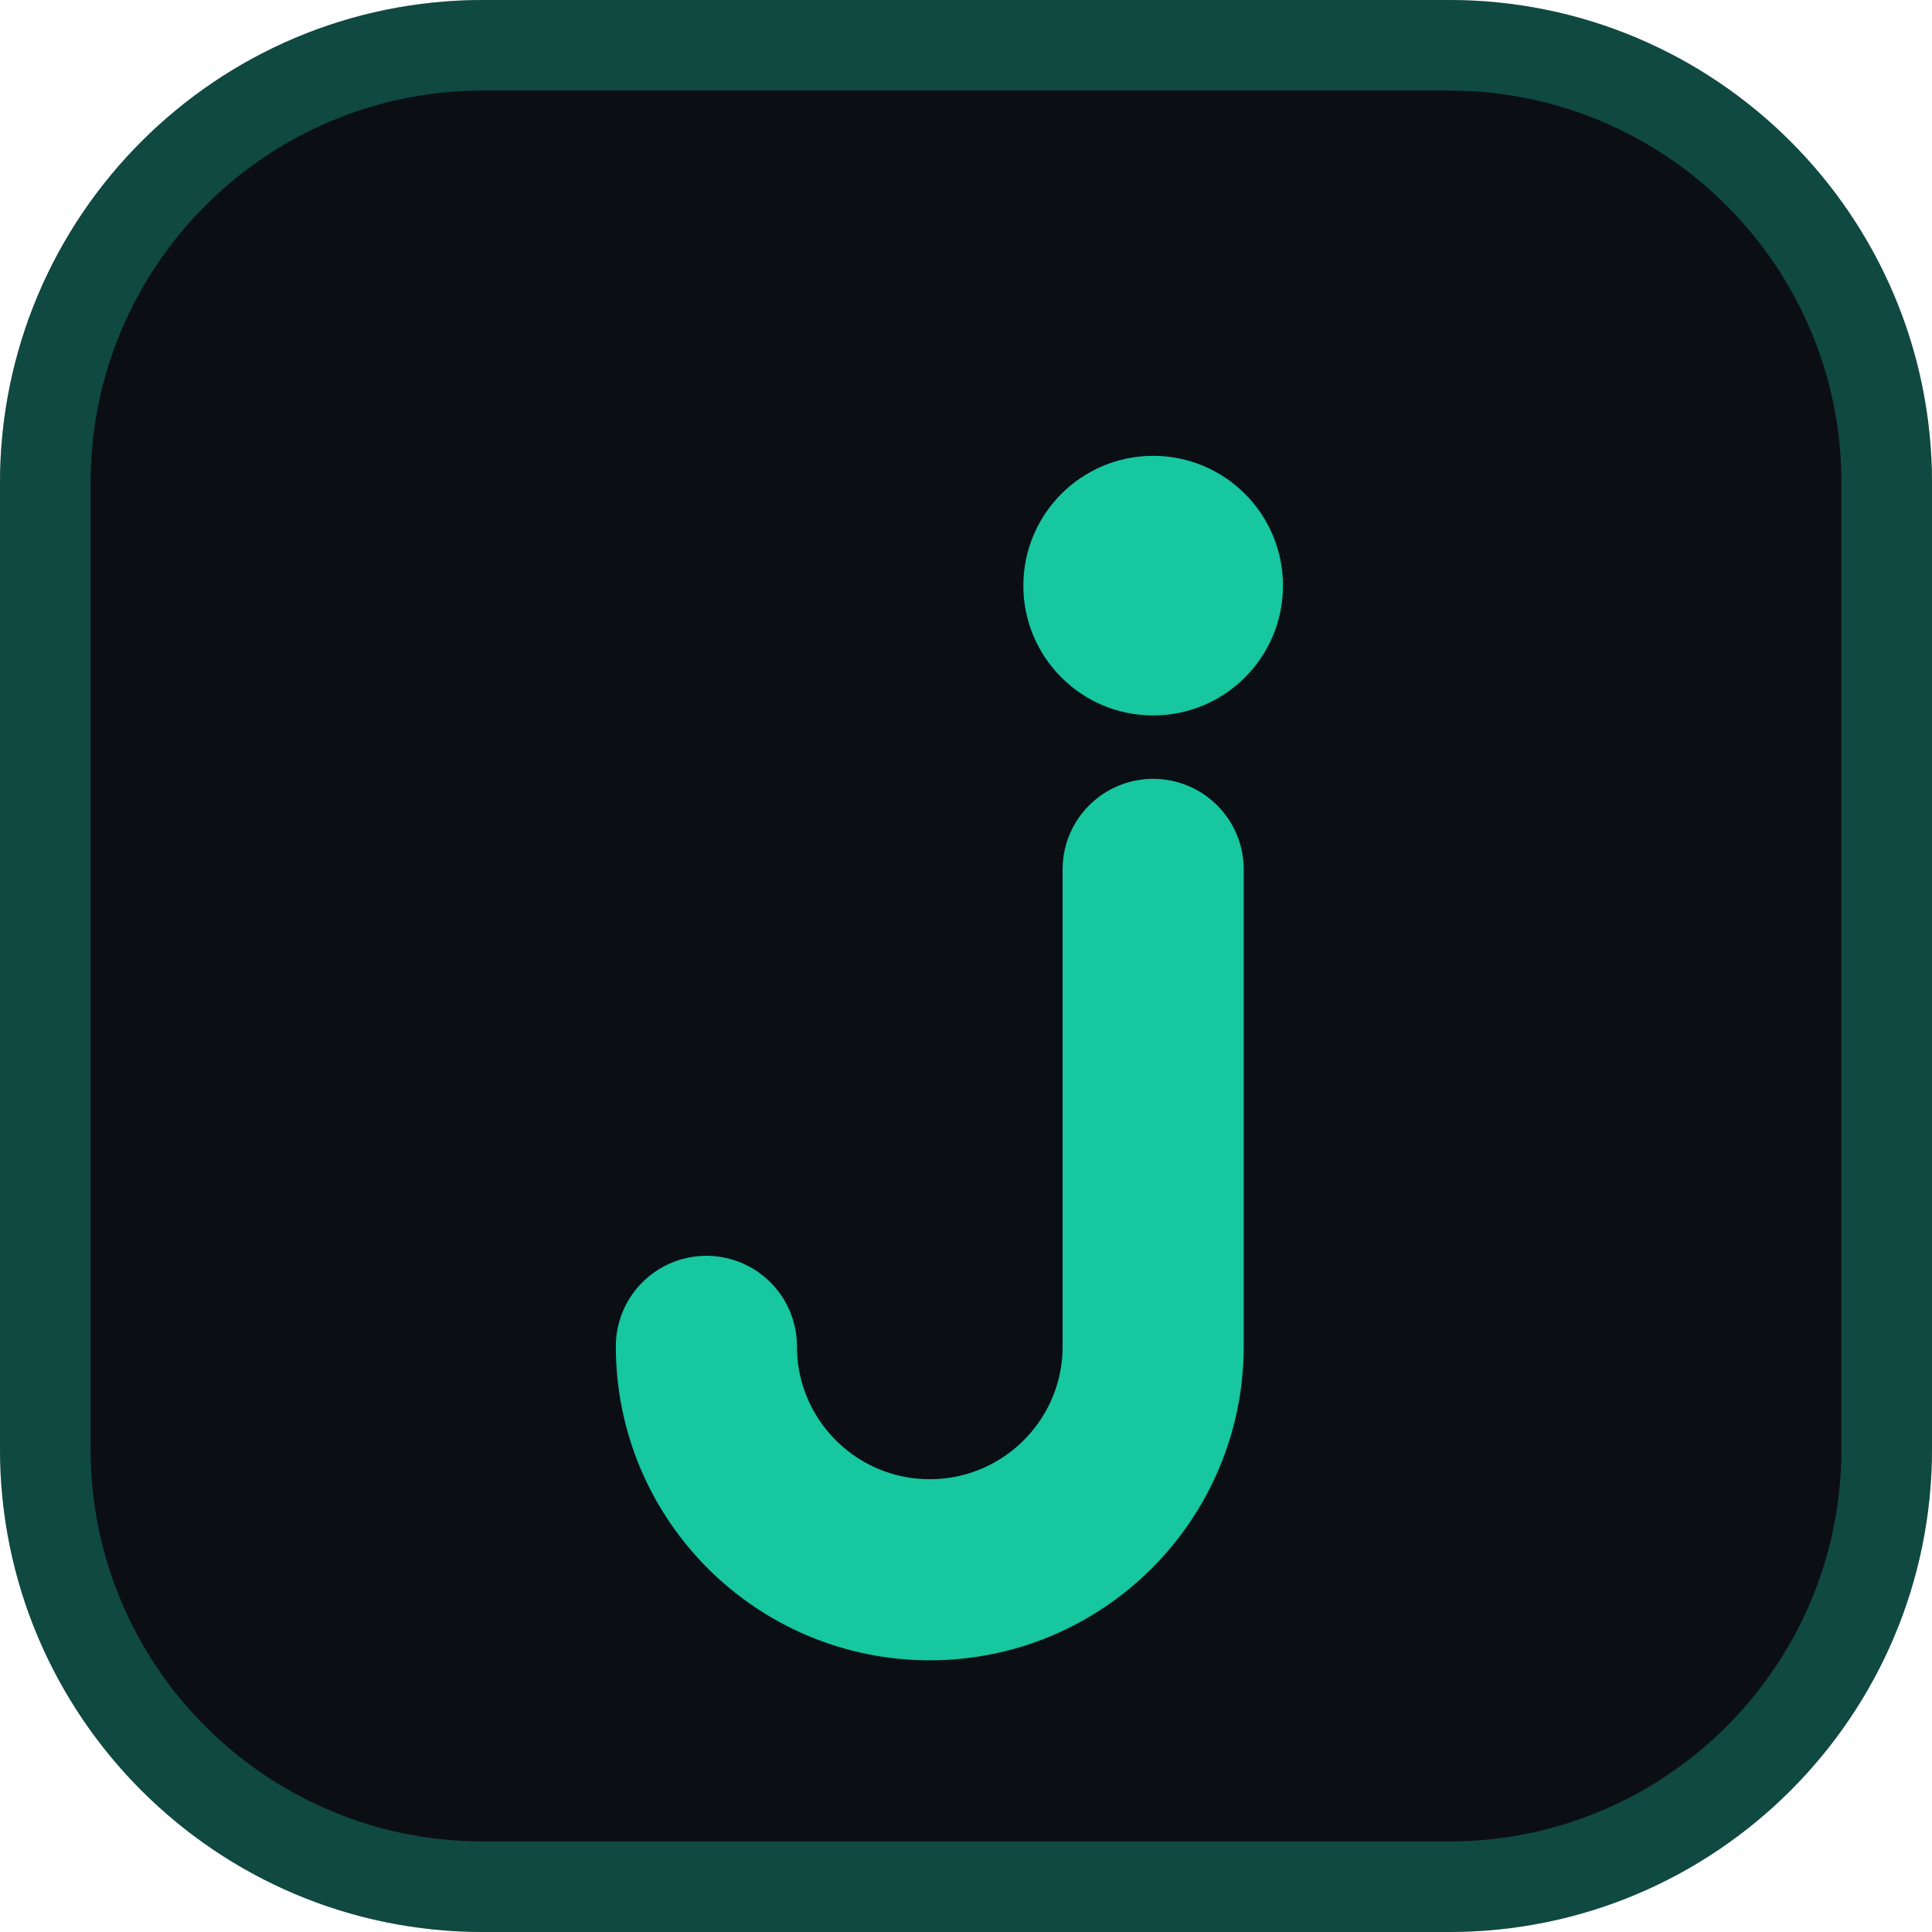
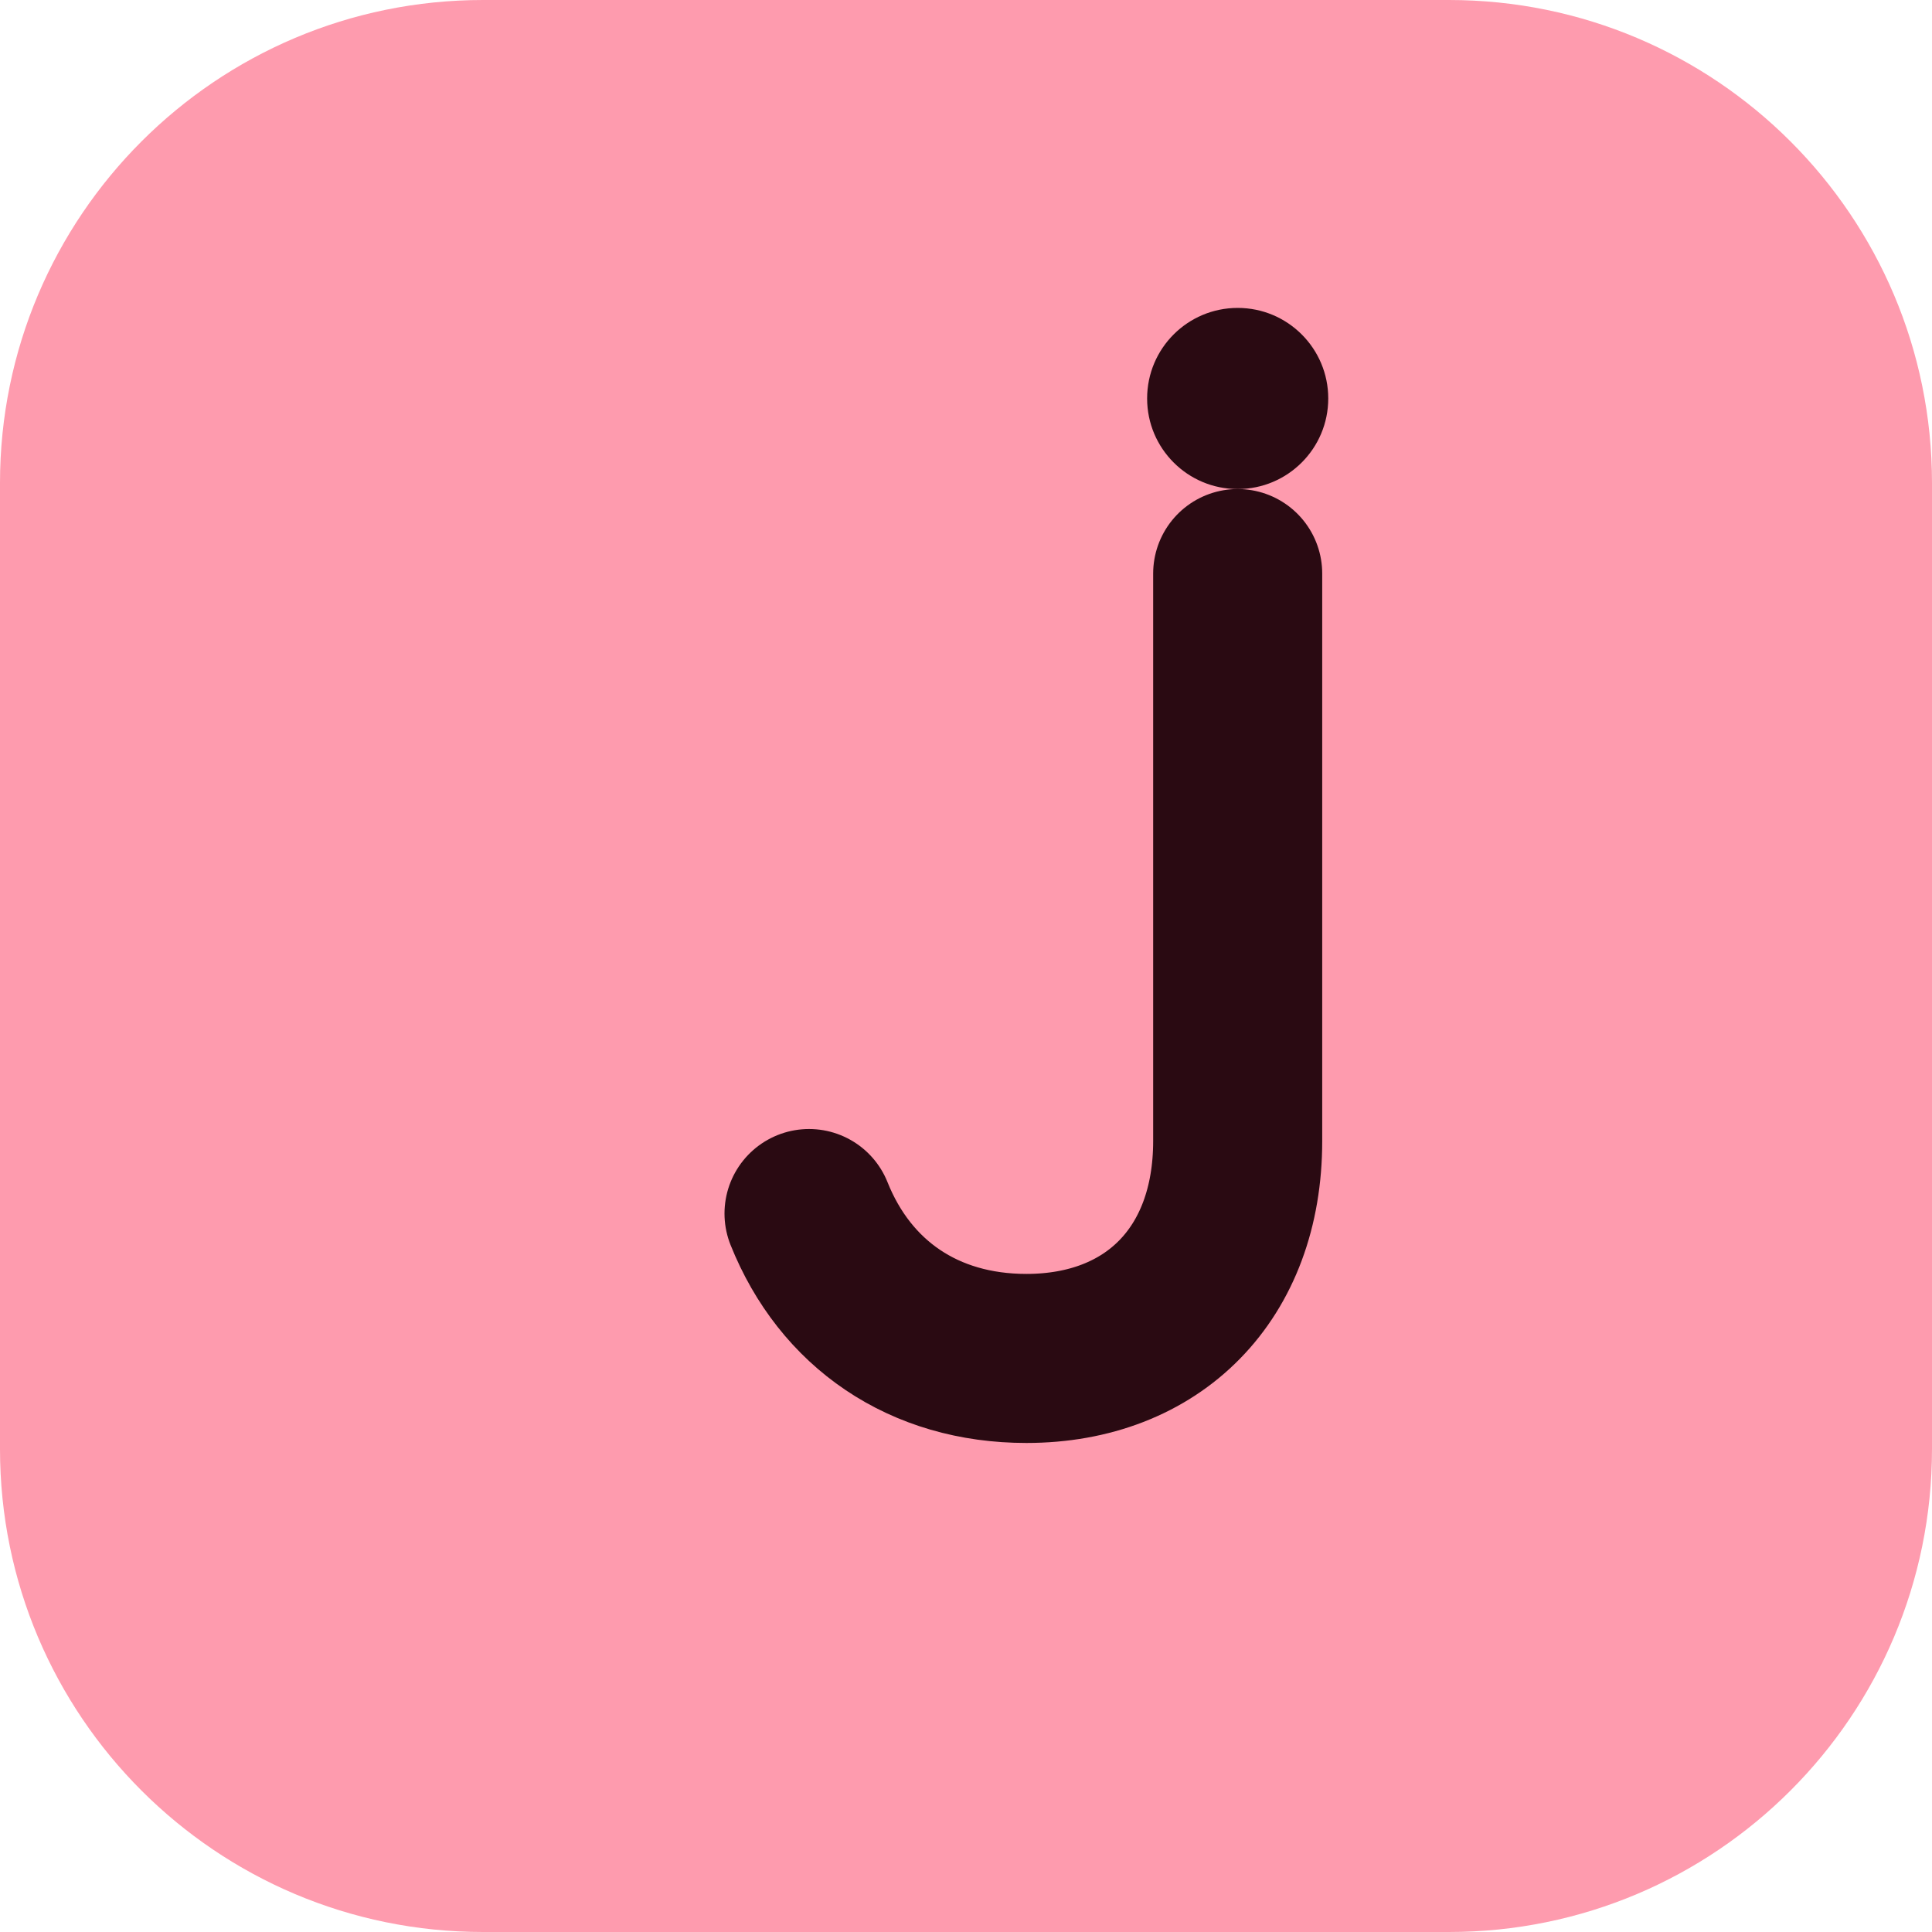
<svg xmlns="http://www.w3.org/2000/svg" viewBox="0 0 32 32" width="32" height="32">
-   <rect width="32" height="32" rx="8" fill="#0B0F14" />
-   <rect x="0.75" y="0.75" width="30.5" height="30.5" rx="7.25" fill="none" stroke="#16C7A0" stroke-opacity="0.32" stroke-width="1.5" />
-   <circle cx="19.1" cy="9.7" r="2.15" fill="#16C7A0" />
-   <path d="M19.1 14.4v7.9a3.7 3.7 0 0 1-7.4 0" fill="none" stroke="#16C7A0" stroke-width="3" stroke-linecap="round" />
+   <rect width="32" height="32" rx="8" fill="#FE9BAE" />
+   <path d="M20.5 9.5v9.4c0 2.2-1.4 3.6-3.5 3.6-1.7 0-3-.9-3.6-2.4" fill="none" stroke="#2A0A12" stroke-width="2.8" stroke-linecap="round" stroke-linejoin="round" />
+   <circle cx="20.5" cy="6.6" r="1.5" fill="#2A0A12" />
</svg>
